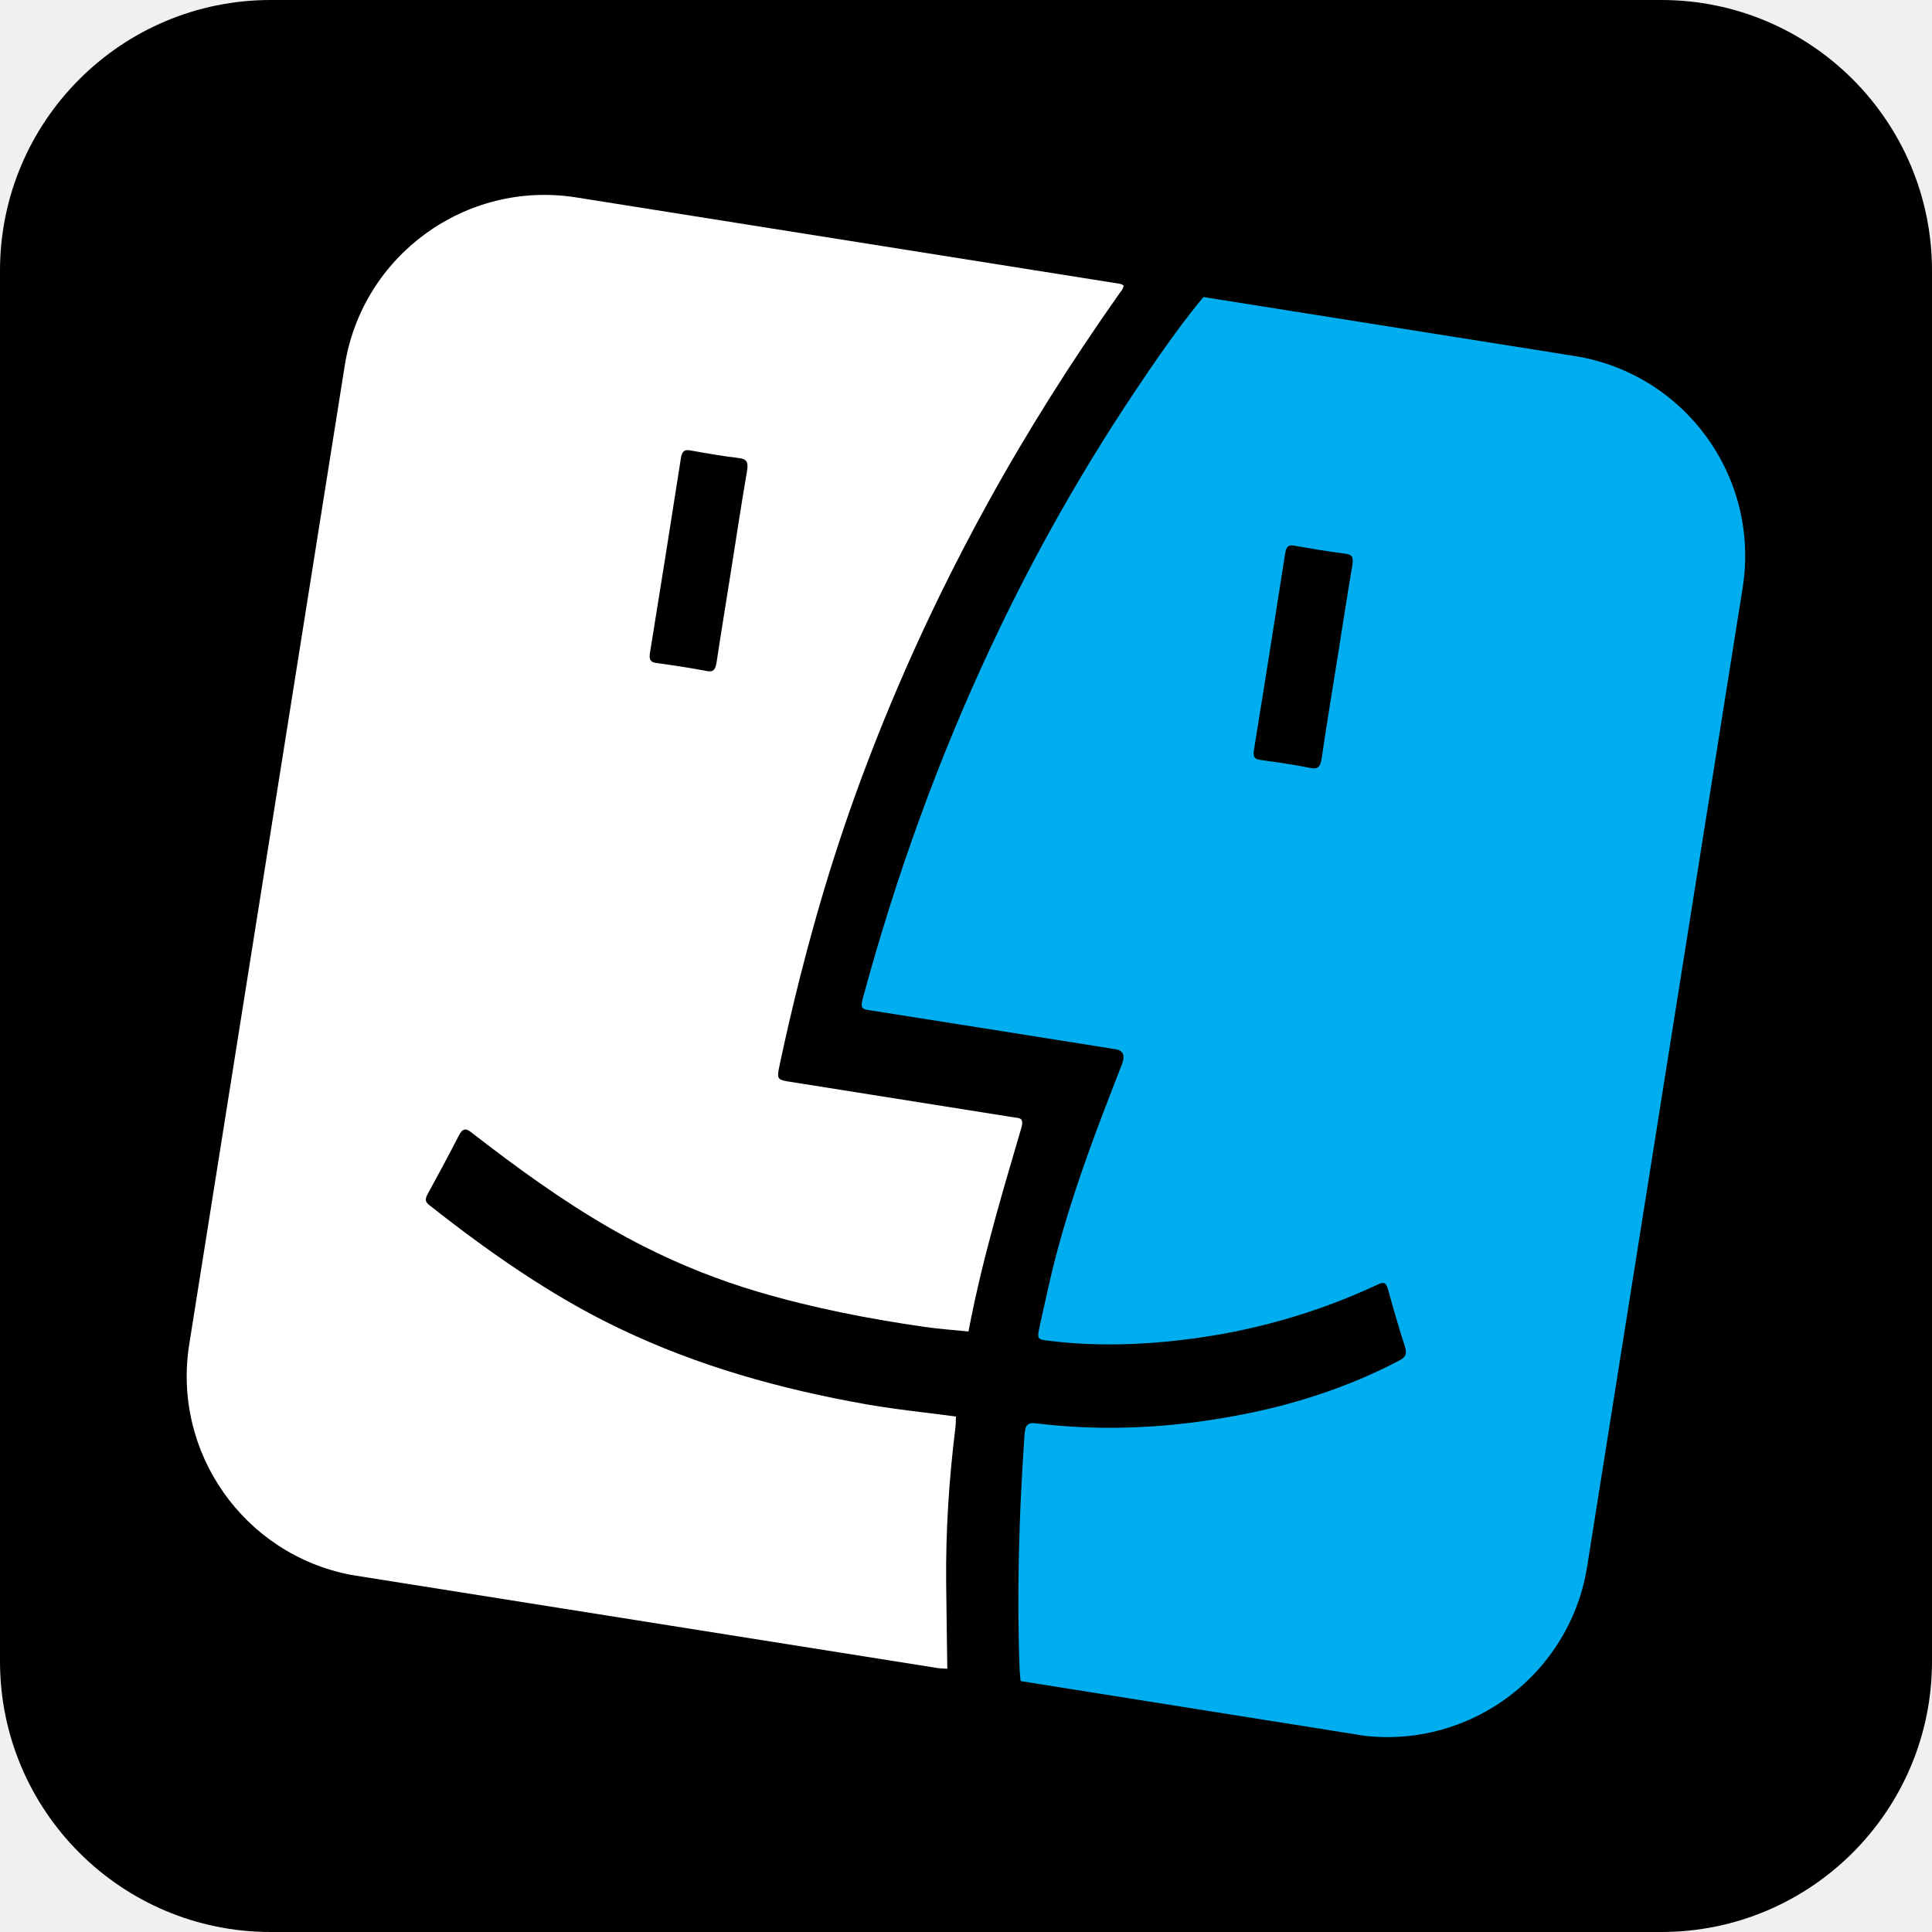
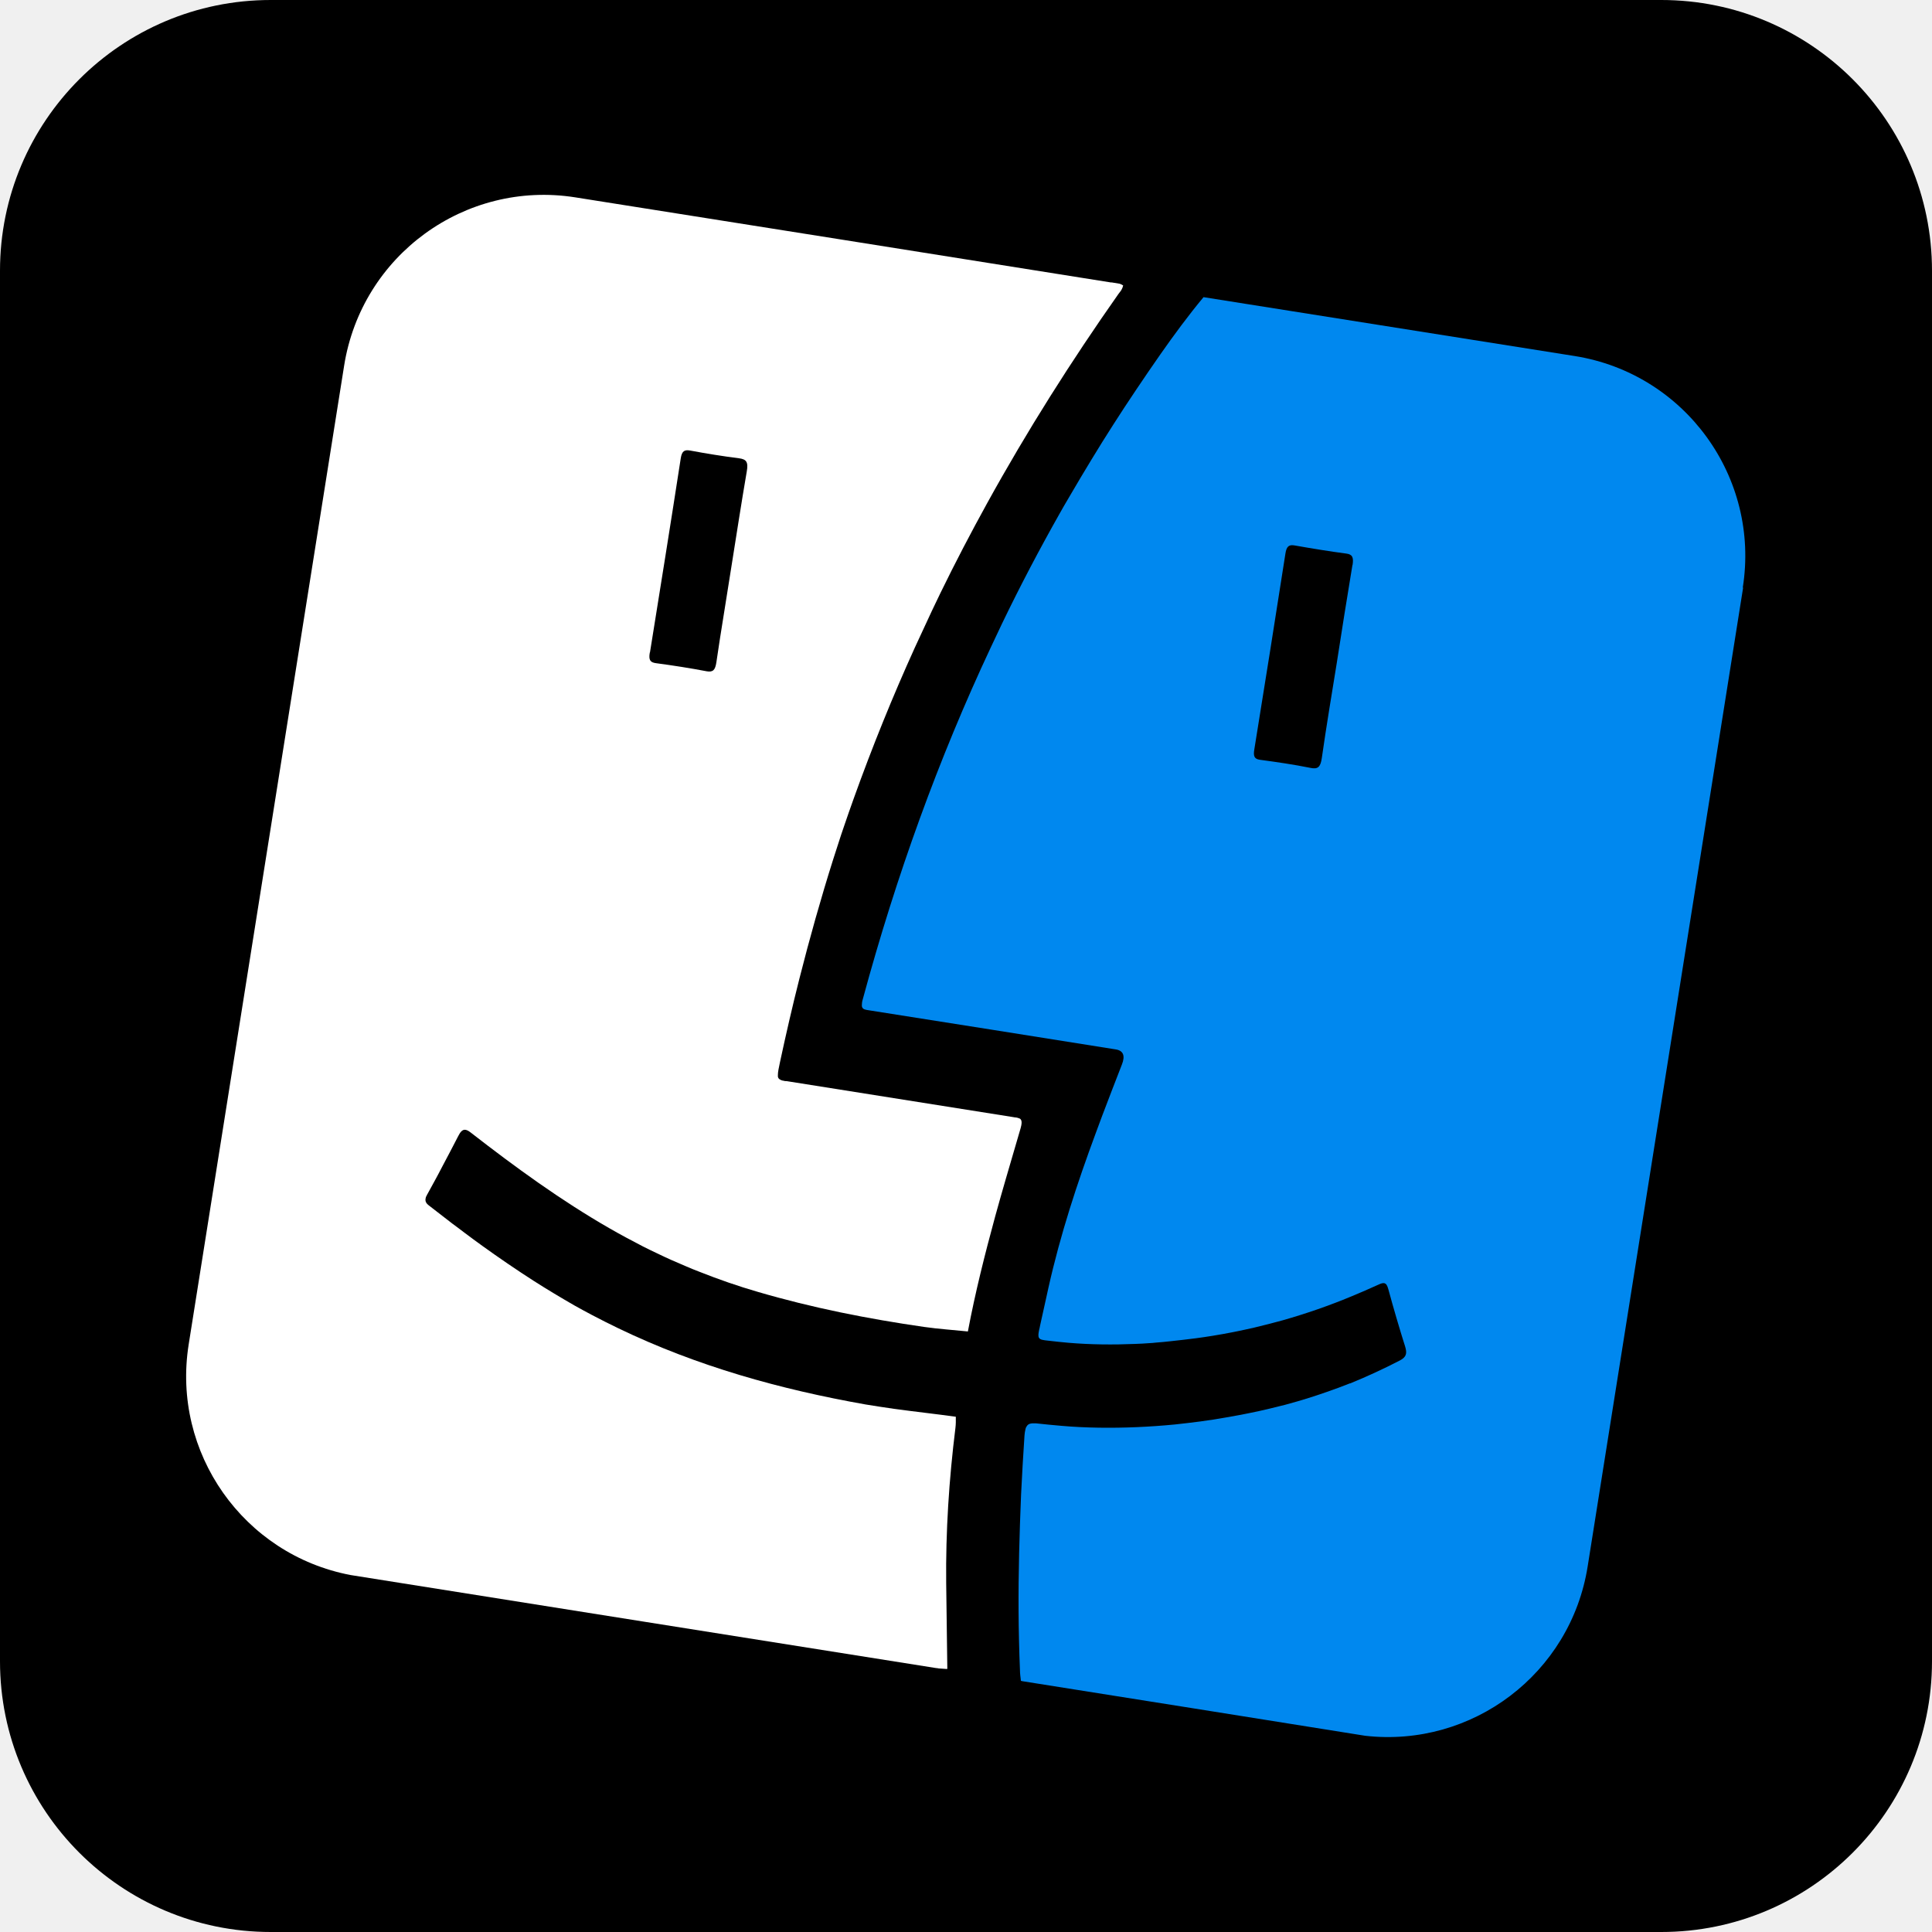
- <svg xmlns="http://www.w3.org/2000/svg" id="Arcade" viewBox="0 0 1024 1024">
+ <svg xmlns="http://www.w3.org/2000/svg" id="Arcade" version="1.1" viewBox="0 0 1024 1024">
  <defs>
    <style>
-       .cls-1 {
-         fill: #00aeef;
+       .st0 {
+         fill: #0088ef;
      }

-       .cls-1, .cls-2, .cls-3 {
-         stroke-width: 0px;
-       }
- 
-       .cls-2 {
-         fill: #000;
-       }
- 
-       .cls-3 {
+       .st1 {
        fill: #fff;
      }
    </style>
  </defs>
-   <rect class="cls-2" y="0" width="1024" height="1024" rx="143.49" ry="143.49" />
+   <rect width="1024" height="1024" rx="143.5" ry="143.5" />
  <g>
-     <path class="cls-3" d="M502.09,884.46c-.1-7.57-.21-15.14-.32-22.71-.1-7.57-.2-15.14-.28-22.72-.28-27.45,1.48-54.9,4.9-82.34.12-.96.17-1.93.2-2.89,0-.05,0-.1,0-.15.03-.95.04-1.9.08-2.85-10.91-1.47-21.87-2.68-32.78-4.2-5-.7-9.99-1.45-14.97-2.33-45.17-8.01-89.22-20.23-131.09-40.38-4.65-2.24-9.28-4.58-13.88-7.02-3.07-1.63-6.12-3.3-9.16-5.02-7.33-4.15-14.55-8.53-21.68-13.09-9.25-5.92-18.36-12.16-27.34-18.64-3.18-2.3-6.34-4.62-9.5-6.98-2.12-1.59-4.24-3.19-6.35-4.8-4.16-3.17-8.29-6.38-12.41-9.63-1.7-1.34-2.14-2.48-1.59-4.16.09-.28.21-.57.35-.89.14-.31.31-.65.51-1,2.54-4.61,5.05-9.24,7.54-13.89,2.98-5.58,5.93-11.19,8.84-16.83,1.12-2.16,2.12-3.19,3.31-3.27.66-.04,1.38.2,2.2.71.33.2.67.45,1.04.73,23.81,18.47,48.03,36.09,73.6,50.81,5.9,3.4,11.88,6.64,17.93,9.7,2.45,1.24,4.92,2.45,7.39,3.63,4.94,2.36,9.93,4.61,14.94,6.73,2.51,1.06,5.03,2.1,7.56,3.1,10.11,4.02,20.37,7.56,30.78,10.63,28.95,8.55,58.42,14.29,88.17,18.58,7.7,1.11,15.49,1.64,23.24,2.43,3.89-20.65,8.95-40.93,14.5-61.06,1.85-6.71,3.75-13.4,5.68-20.08,2.58-8.91,5.2-17.8,7.81-26.7.63-2.15.61-3.42.2-4.19-.2-.39-.51-.65-.87-.83-.24-.12-.52-.21-.81-.28s-.6-.12-.93-.16c-.48-.06-.99-.11-1.48-.19-39.45-6.27-78.91-12.54-118.37-18.81-.7-.11-1.34-.21-1.91-.31-.19-.03-.38-.07-.55-.1-.36-.07-.69-.13-.99-.2-.46-.1-.86-.22-1.21-.34-.23-.08-.44-.18-.63-.28-.66-.35-1.04-.82-1.22-1.51-.03-.11-.05-.24-.07-.36-.03-.19-.04-.39-.05-.62-.02-1.42.42-3.51,1.11-6.71,3.19-14.87,6.62-29.66,10.32-44.35,5.36-21.27,11.29-42.34,17.91-63.17,1.38-4.34,2.79-8.68,4.24-13,.49-1.46.98-2.92,1.48-4.38,1.69-4.97,3.41-9.93,5.18-14.88,9.8-27.31,20.63-53.95,32.43-79.98,2.95-6.51,5.96-12.97,9.03-19.4,1.54-3.22,3.09-6.42,4.65-9.62,7.83-15.98,16.02-31.73,24.58-47.26,21.36-38.8,44.76-75.67,69.74-111.09.41-.58.86-1.14,1.28-1.73.11-.16.22-.32.32-.49.41-.66.74-1.39.88-2.26-.56-.44-1.16-.72-1.77-.93l-4.2-.67c-.15-.02-.3-.04-.45-.06-94.63-15.06-189.26-30.08-283.89-45.11-58.42-9.15-113.25,30.72-122.54,89.15l-82.42,518.77c-9.12,57.4,29.1,111.39,85.8,122.2,103.42,16.43,206.84,32.86,310.26,49.28.47.07.94.13,1.41.18,1.42.14,2.85.17,4.27.28h0s0,0,0,0ZM344.54,345.76c5.55-34.25,10.99-68.52,16.33-102.81.64-4.09,2.08-4.74,4.98-4.22,8.62,1.55,17.25,3.03,25.94,4.08,3.85.47,5.01,1.98,4.13,7.02-2.93,16.9-5.47,33.86-8.16,50.8-2,12.56-4.04,25.11-6,37.67-.65,4.19-1.3,8.38-1.93,12.57-.6,4.02-1.71,5.44-5.09,4.81-8.92-1.68-17.89-3.06-26.88-4.29-3-.41-3.98-1.64-3.33-5.62Z" />
-     <path class="cls-1" d="M923.65,311.47c9.3-58.51-30.6-113.49-89.12-122.78l-196.68-31.25c-8.01,9.61-15.52,19.78-22.8,30.19-4.39,6.27-8.69,12.63-12.97,19.02-4.07,6.07-8.07,12.17-12.01,18.33-3.94,6.15-7.8,12.34-11.61,18.58-3.8,6.23-7.54,12.51-11.2,18.83-1.83,3.16-3.65,6.33-5.45,9.51-10.81,19.08-21.01,38.53-30.63,58.35-2.04,4.21-4.05,8.44-6.04,12.69-27.68,59.02-50.25,121.25-67.92,186.55-.36,1.33-.51,2.33-.5,3.09,0,.38.06.71.15.98.45,1.38,1.87,1.55,3.77,1.84,43.55,6.85,87.09,13.79,130.63,20.71q6.13.97,3.33,8.13c-3.55,9.08-7.09,18.16-10.54,27.28-1.12,2.97-2.24,5.95-3.35,8.93-9.88,26.68-18.83,53.77-25.09,82.01-.37,1.65-.74,3.3-1.11,4.95-1.12,4.95-2.25,9.9-3.31,14.87-.19.88-.35,1.65-.49,2.34-.46,2.32-.58,3.63-.12,4.42.58.99,2.07,1.19,4.98,1.55,3.53.44,7.07.81,10.61,1.1,11.81.96,23.68,1.1,35.59.56,2.38-.11,4.77-.24,7.15-.41,1.19-.08,2.39-.17,3.58-.26,2.51-.2,5.02-.42,7.52-.67,4.58-.46,9.14-1.01,13.7-1.64,2.92-.41,5.84-.84,8.76-1.32,7.46-1.23,14.89-2.71,22.29-4.44,4.93-1.16,9.85-2.43,14.76-3.81,12.27-3.47,24.45-7.67,36.54-12.65,4.84-1.99,9.66-4.11,14.46-6.35,1.13-.53,2.01-.77,2.71-.68.01,0,.03,0,.04,0,.45.07.83.27,1.15.63.08.09.17.2.24.31.39.57.72,1.39,1.02,2.5.69,2.52,1.4,5.04,2.11,7.56,1.43,5.03,2.9,10.03,4.43,15.01.76,2.49,1.54,4.97,2.33,7.44,1.04,3.26.77,5.05-1.18,6.56-.02.01-.03.02-.05.04-.44.34-.97.66-1.58.98-8.65,4.54-17.39,8.55-26.21,12.07-.08.03-.16.06-.24.09-4.21,1.68-8.43,3.24-12.68,4.71-2.07.71-4.13,1.41-6.21,2.07-4.3,1.38-8.62,2.68-12.95,3.87-1.8.49-3.6.97-5.4,1.44-3.61.93-7.23,1.79-10.86,2.59-3.63.81-7.27,1.55-10.91,2.24-2.25.43-4.49.83-6.74,1.22-4.49.77-8.98,1.47-13.46,2.08-4.48.61-8.97,1.14-13.45,1.59-13.44,1.34-26.86,1.92-40.25,1.69-6.7-.12-13.38-.44-20.06-.97-4.45-.36-8.9-.8-13.35-1.35-.29-.04-.56-.06-.82-.08-1.82-.12-2.99.21-3.76,1.11-.22.26-.41.56-.57.91-.16.35-.29.75-.4,1.21-.11.45-.2.96-.27,1.52-.07.56-.13,1.17-.18,1.84-.71,10.38-1.32,20.76-1.82,31.12-.12,2.59-.24,5.18-.35,7.77-.11,2.7-.22,5.4-.31,8.1-.74,20.61-.97,41.19-.53,61.74.11,5.16.26,10.32.46,15.48.07,1.95.34,3.87.52,5.81h0c.15.04.31.09.46.13s.31.08.46.11c60.49,9.61,120.98,19.21,181.46,28.86,56.66,6.39,108.86-32.89,117.9-89.77l82.42-518.77ZM716.76,299.58c-2.91,17.29-5.57,34.62-8.32,51.93-2.66,16.72-5.47,33.43-7.88,50.19-.73,5.05-2.24,6.09-6.04,5.33-8.89-1.76-17.87-3.06-26.84-4.31-2.88-.4-3.61-1.76-3.03-5.36,5.59-34.62,11.1-69.24,16.49-103.89.63-4.04,1.98-4.79,4.92-4.26,9.08,1.63,18.18,3.13,27.33,4.32,3.35.44,4.05,1.97,3.37,6.04Z" />
+     <path class="st1" d="M502.1,884.5c-.1-7.6-.2-15.1-.3-22.7-.1-7.6-.2-15.1-.3-22.7-.3-27.5,1.5-54.9,4.9-82.3.1-1,.2-1.9.2-2.9v-.2c0-1,0-1.9,0-2.8-10.9-1.5-21.9-2.7-32.8-4.2-5-.7-10-1.5-15-2.3-45.2-8-89.2-20.2-131.1-40.4-4.6-2.2-9.3-4.6-13.9-7-3.1-1.6-6.1-3.3-9.2-5-7.3-4.2-14.5-8.5-21.7-13.1-9.2-5.9-18.4-12.2-27.3-18.6-3.2-2.3-6.3-4.6-9.5-7-2.1-1.6-4.2-3.2-6.4-4.8-4.2-3.2-8.3-6.4-12.4-9.6-1.7-1.3-2.1-2.5-1.6-4.2,0-.3.2-.6.4-.9.1-.3.3-.7.5-1,2.5-4.6,5.1-9.2,7.5-13.9,3-5.6,5.9-11.2,8.8-16.8,1.1-2.2,2.1-3.2,3.3-3.3.7,0,1.4.2,2.2.7.3.2.7.5,1,.7,23.8,18.5,48,36.1,73.6,50.8,5.9,3.4,11.9,6.6,17.9,9.7,2.5,1.2,4.9,2.5,7.4,3.6,4.9,2.4,9.9,4.6,14.9,6.7,2.5,1.1,5,2.1,7.6,3.1,10.1,4,20.4,7.6,30.8,10.6,29,8.5,58.4,14.3,88.2,18.6,7.7,1.1,15.5,1.6,23.2,2.4,3.9-20.7,9-40.9,14.5-61.1,1.8-6.7,3.8-13.4,5.7-20.1,2.6-8.9,5.2-17.8,7.8-26.7.6-2.2.6-3.4.2-4.2-.2-.4-.5-.7-.9-.8s-.5-.2-.8-.3-.6-.1-.9-.2c-.5,0-1-.1-1.5-.2-39.5-6.3-78.9-12.5-118.4-18.8-.7-.1-1.3-.2-1.9-.3-.2,0-.4,0-.5,0-.4,0-.7-.1-1-.2-.5,0-.9-.2-1.2-.3-.2,0-.4-.2-.6-.3-.7-.3-1-.8-1.2-1.5,0-.1,0-.2,0-.4,0-.2,0-.4,0-.6,0-1.4.4-3.5,1.1-6.7,3.2-14.9,6.6-29.7,10.3-44.3,5.4-21.3,11.3-42.3,17.9-63.2,1.4-4.3,2.8-8.7,4.2-13,.5-1.5,1-2.9,1.5-4.4,1.7-5,3.4-9.9,5.2-14.9,9.8-27.3,20.6-54,32.4-80,3-6.5,6-13,9-19.4,1.5-3.2,3.1-6.4,4.6-9.6,7.8-16,16-31.7,24.6-47.3,21.4-38.8,44.8-75.7,69.7-111.1.4-.6.9-1.1,1.3-1.7.1-.2.2-.3.3-.5.4-.7.7-1.4.9-2.3-.6-.4-1.2-.7-1.8-.9l-4.2-.7c-.2,0-.3,0-.5,0-94.6-15.1-189.3-30.1-283.9-45.1-58.4-9.2-113.2,30.7-122.5,89.2l-82.4,518.8c-9.1,57.4,29.1,111.4,85.8,122.2,103.4,16.4,206.8,32.9,310.3,49.3.5,0,.9.1,1.4.2,1.4.1,2.9.2,4.3.3h0ZM344.5,345.8c5.5-34.2,11-68.5,16.3-102.8.6-4.1,2.1-4.7,5-4.2,8.6,1.6,17.2,3,25.9,4.1,3.9.5,5,2,4.1,7-2.9,16.9-5.5,33.9-8.2,50.8-2,12.6-4,25.1-6,37.7-.6,4.2-1.3,8.4-1.9,12.6-.6,4-1.7,5.4-5.1,4.8-8.9-1.7-17.9-3.1-26.9-4.3-3-.4-4-1.6-3.3-5.6h0Z" />
+     <path class="st0" d="M923.7,311.5c9.3-58.5-30.6-113.5-89.1-122.8l-196.7-31.2c-8,9.6-15.5,19.8-22.8,30.2-4.4,6.3-8.7,12.6-13,19-4.1,6.1-8.1,12.2-12,18.3-3.9,6.1-7.8,12.3-11.6,18.6-3.8,6.2-7.5,12.5-11.2,18.8s-3.7,6.3-5.5,9.5c-10.8,19.1-21,38.5-30.6,58.4-2,4.2-4,8.4-6,12.7-27.7,59-50.2,121.2-67.9,186.6-.4,1.3-.5,2.3-.5,3.1,0,.4,0,.7.1,1,.5,1.4,1.9,1.5,3.8,1.8,43.5,6.8,87.1,13.8,130.6,20.7,4.1.6,5.2,3.4,3.3,8.1-3.5,9.1-7.1,18.2-10.5,27.3-1.1,3-2.2,6-3.3,8.9-9.9,26.7-18.8,53.8-25.1,82-.4,1.7-.7,3.3-1.1,5-1.1,5-2.2,9.9-3.3,14.9-.2.9-.3,1.7-.5,2.3-.5,2.3-.6,3.6-.1,4.4.6,1,2.1,1.2,5,1.5,3.5.4,7.1.8,10.6,1.1,11.8,1,23.7,1.1,35.6.6,2.4-.1,4.8-.2,7.2-.4,1.2,0,2.4-.2,3.6-.3,2.5-.2,5-.4,7.5-.7,4.6-.5,9.1-1,13.7-1.6,2.9-.4,5.8-.8,8.8-1.3,7.5-1.2,14.9-2.7,22.3-4.4,4.9-1.2,9.8-2.4,14.8-3.8,12.3-3.5,24.5-7.7,36.5-12.7,4.8-2,9.7-4.1,14.5-6.3,1.1-.5,2-.8,2.7-.7h0c.5,0,.8.3,1.2.6,0,0,.2.2.2.3.4.6.7,1.4,1,2.5.7,2.5,1.4,5,2.1,7.6,1.4,5,2.9,10,4.4,15,.8,2.5,1.5,5,2.3,7.4,1,3.3.8,5-1.2,6.6,0,0,0,0,0,0-.4.3-1,.7-1.6,1-8.7,4.5-17.4,8.5-26.2,12.1,0,0-.2,0-.2,0-4.2,1.7-8.4,3.2-12.7,4.7-2.1.7-4.1,1.4-6.2,2.1-4.3,1.4-8.6,2.7-13,3.9-1.8.5-3.6,1-5.4,1.4-3.6.9-7.2,1.8-10.9,2.6-3.6.8-7.3,1.5-10.9,2.2-2.2.4-4.5.8-6.7,1.2-4.5.8-9,1.5-13.5,2.1-4.5.6-9,1.1-13.5,1.6-13.4,1.3-26.9,1.9-40.2,1.7-6.7-.1-13.4-.4-20.1-1-4.5-.4-8.9-.8-13.3-1.3-.3,0-.6,0-.8,0-1.8-.1-3,.2-3.8,1.1-.2.3-.4.6-.6.9-.2.3-.3.8-.4,1.2-.1.5-.2,1-.3,1.5s-.1,1.2-.2,1.8c-.7,10.4-1.3,20.8-1.8,31.1-.1,2.6-.2,5.2-.3,7.8-.1,2.7-.2,5.4-.3,8.1-.7,20.6-1,41.2-.5,61.7.1,5.2.3,10.3.5,15.5,0,2,.3,3.9.5,5.8h0c.2,0,.3,0,.5.1s.3,0,.5.1c60.5,9.6,121,19.2,181.5,28.9,56.7,6.4,108.9-32.9,117.9-89.8l82.4-518.8h0ZM716.8,299.6c-2.9,17.3-5.6,34.6-8.3,51.9-2.7,16.7-5.5,33.4-7.9,50.2-.7,5-2.2,6.1-6,5.3-8.9-1.8-17.9-3.1-26.8-4.3-2.9-.4-3.6-1.8-3-5.4,5.6-34.6,11.1-69.2,16.5-103.9.6-4,2-4.8,4.9-4.3,9.1,1.6,18.2,3.1,27.3,4.3,3.3.4,4,2,3.4,6h0Z" />
  </g>
</svg>
